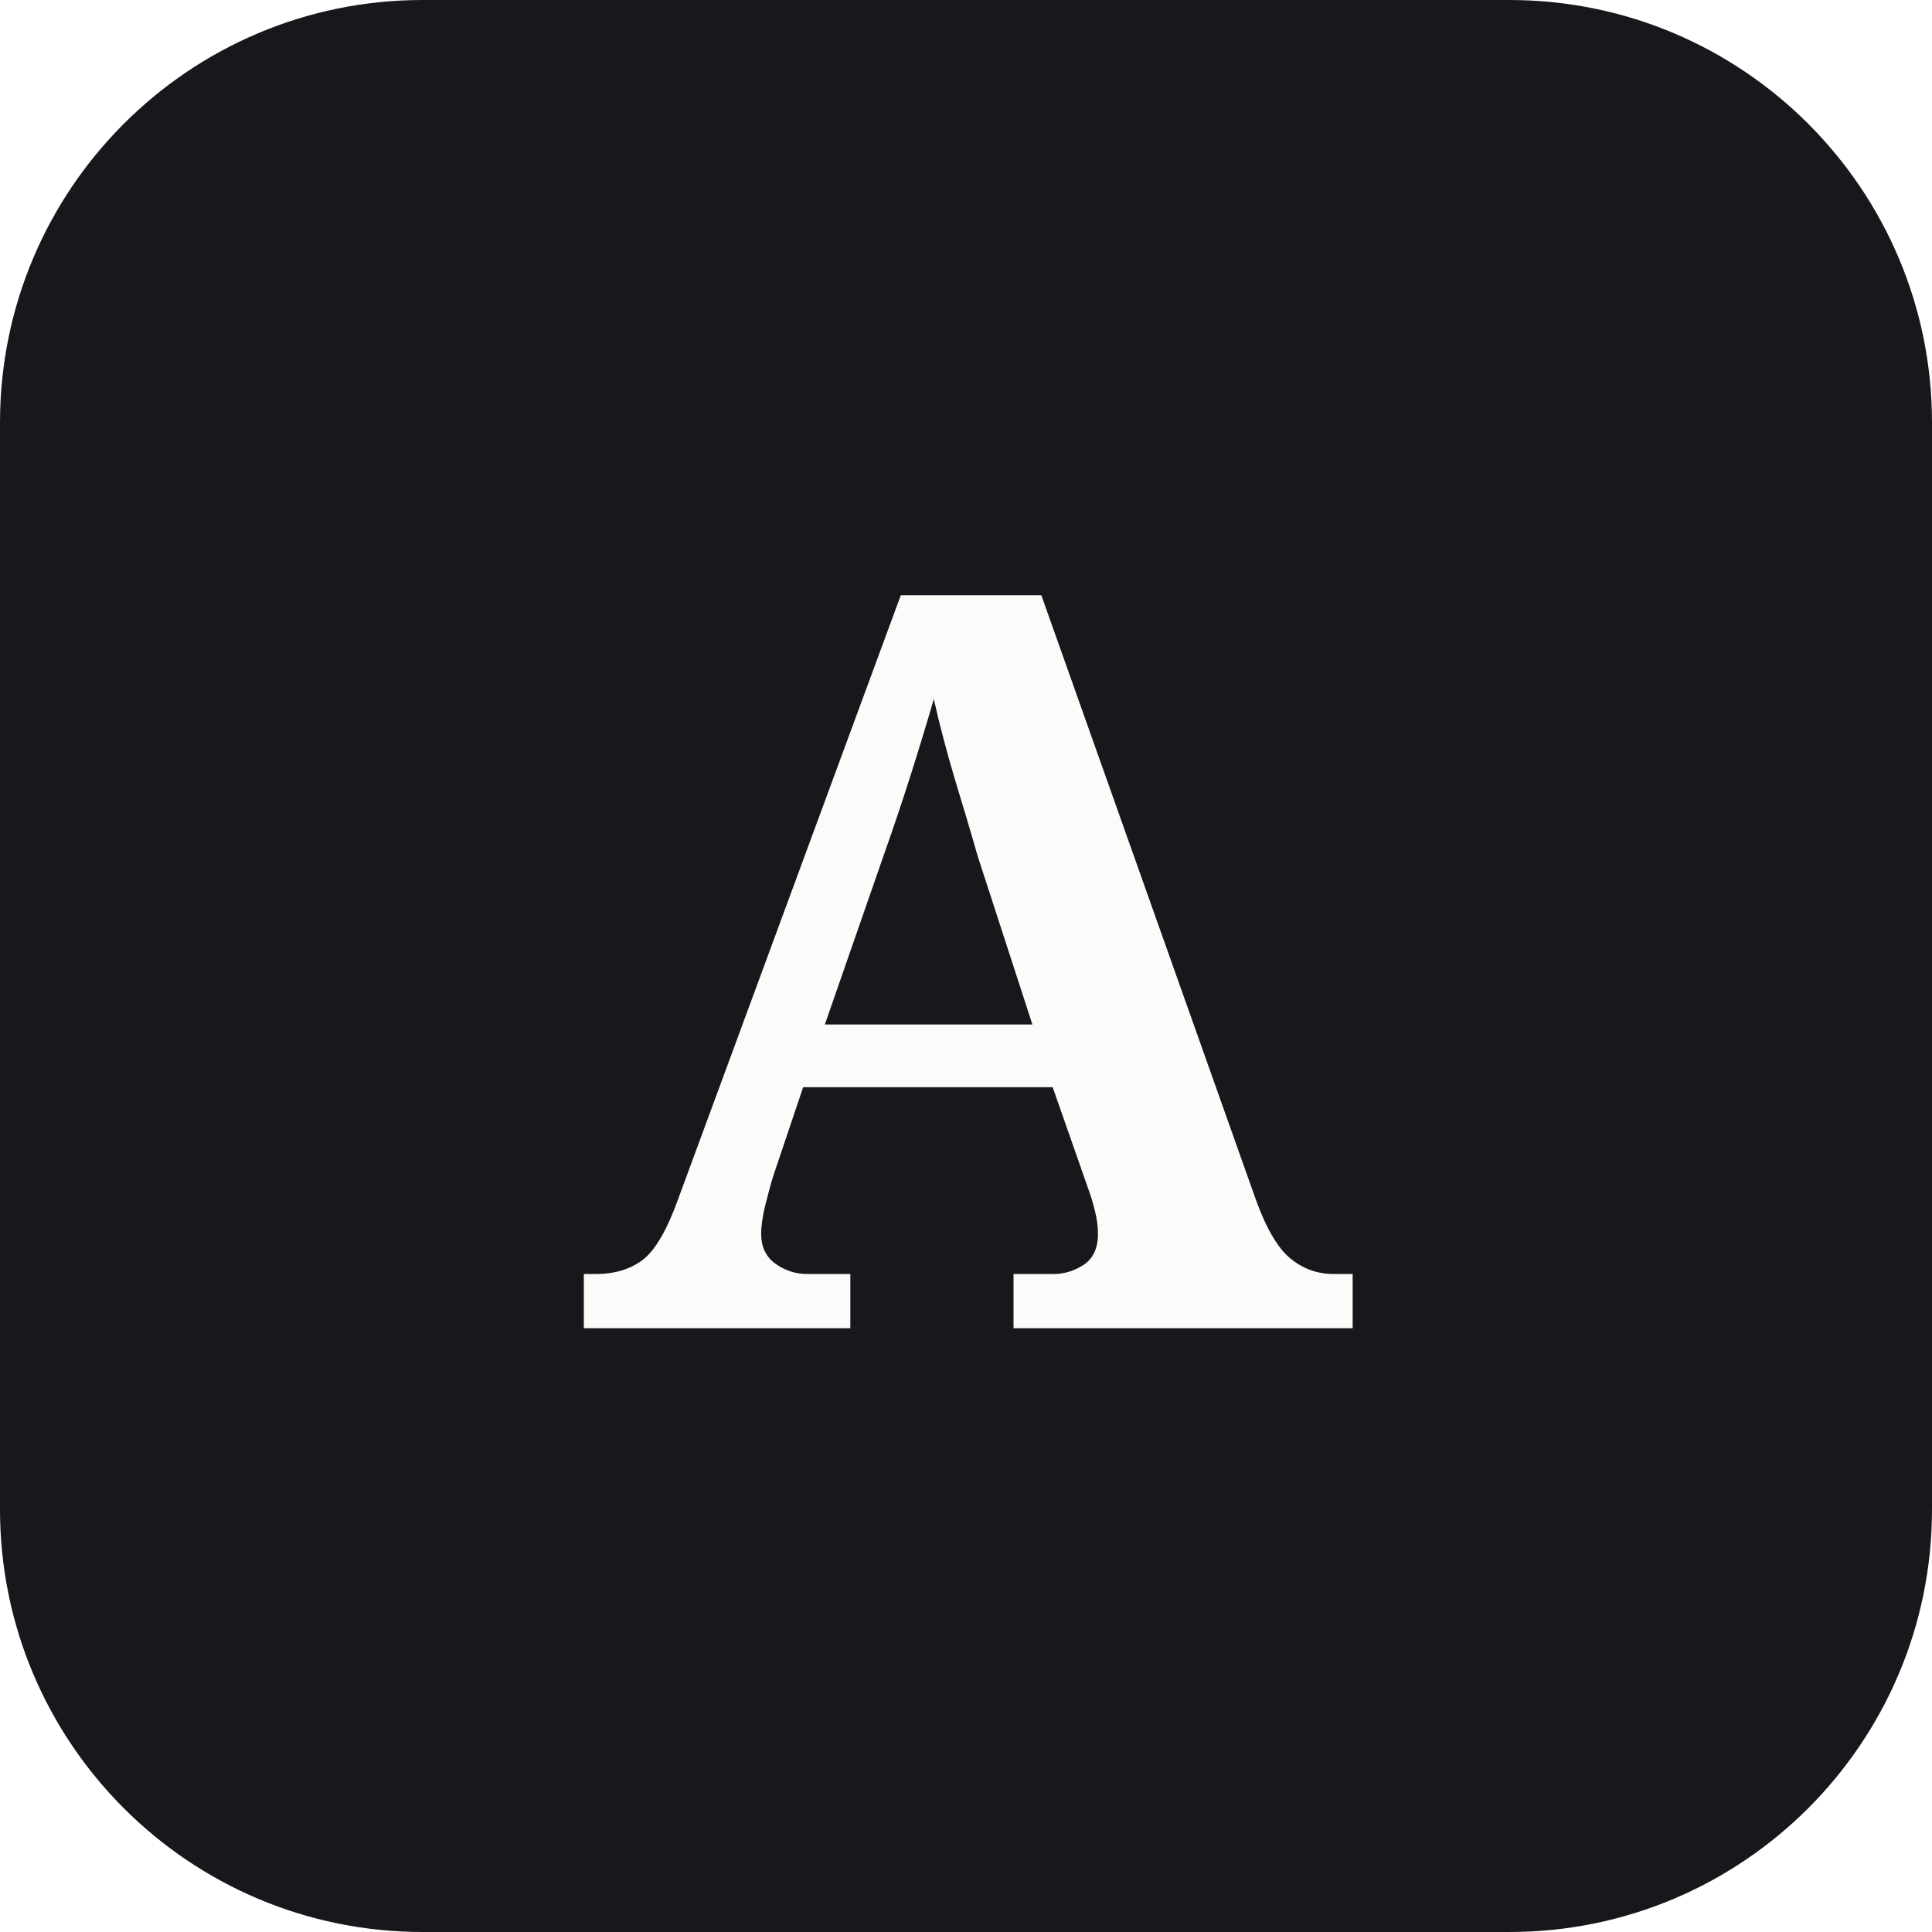
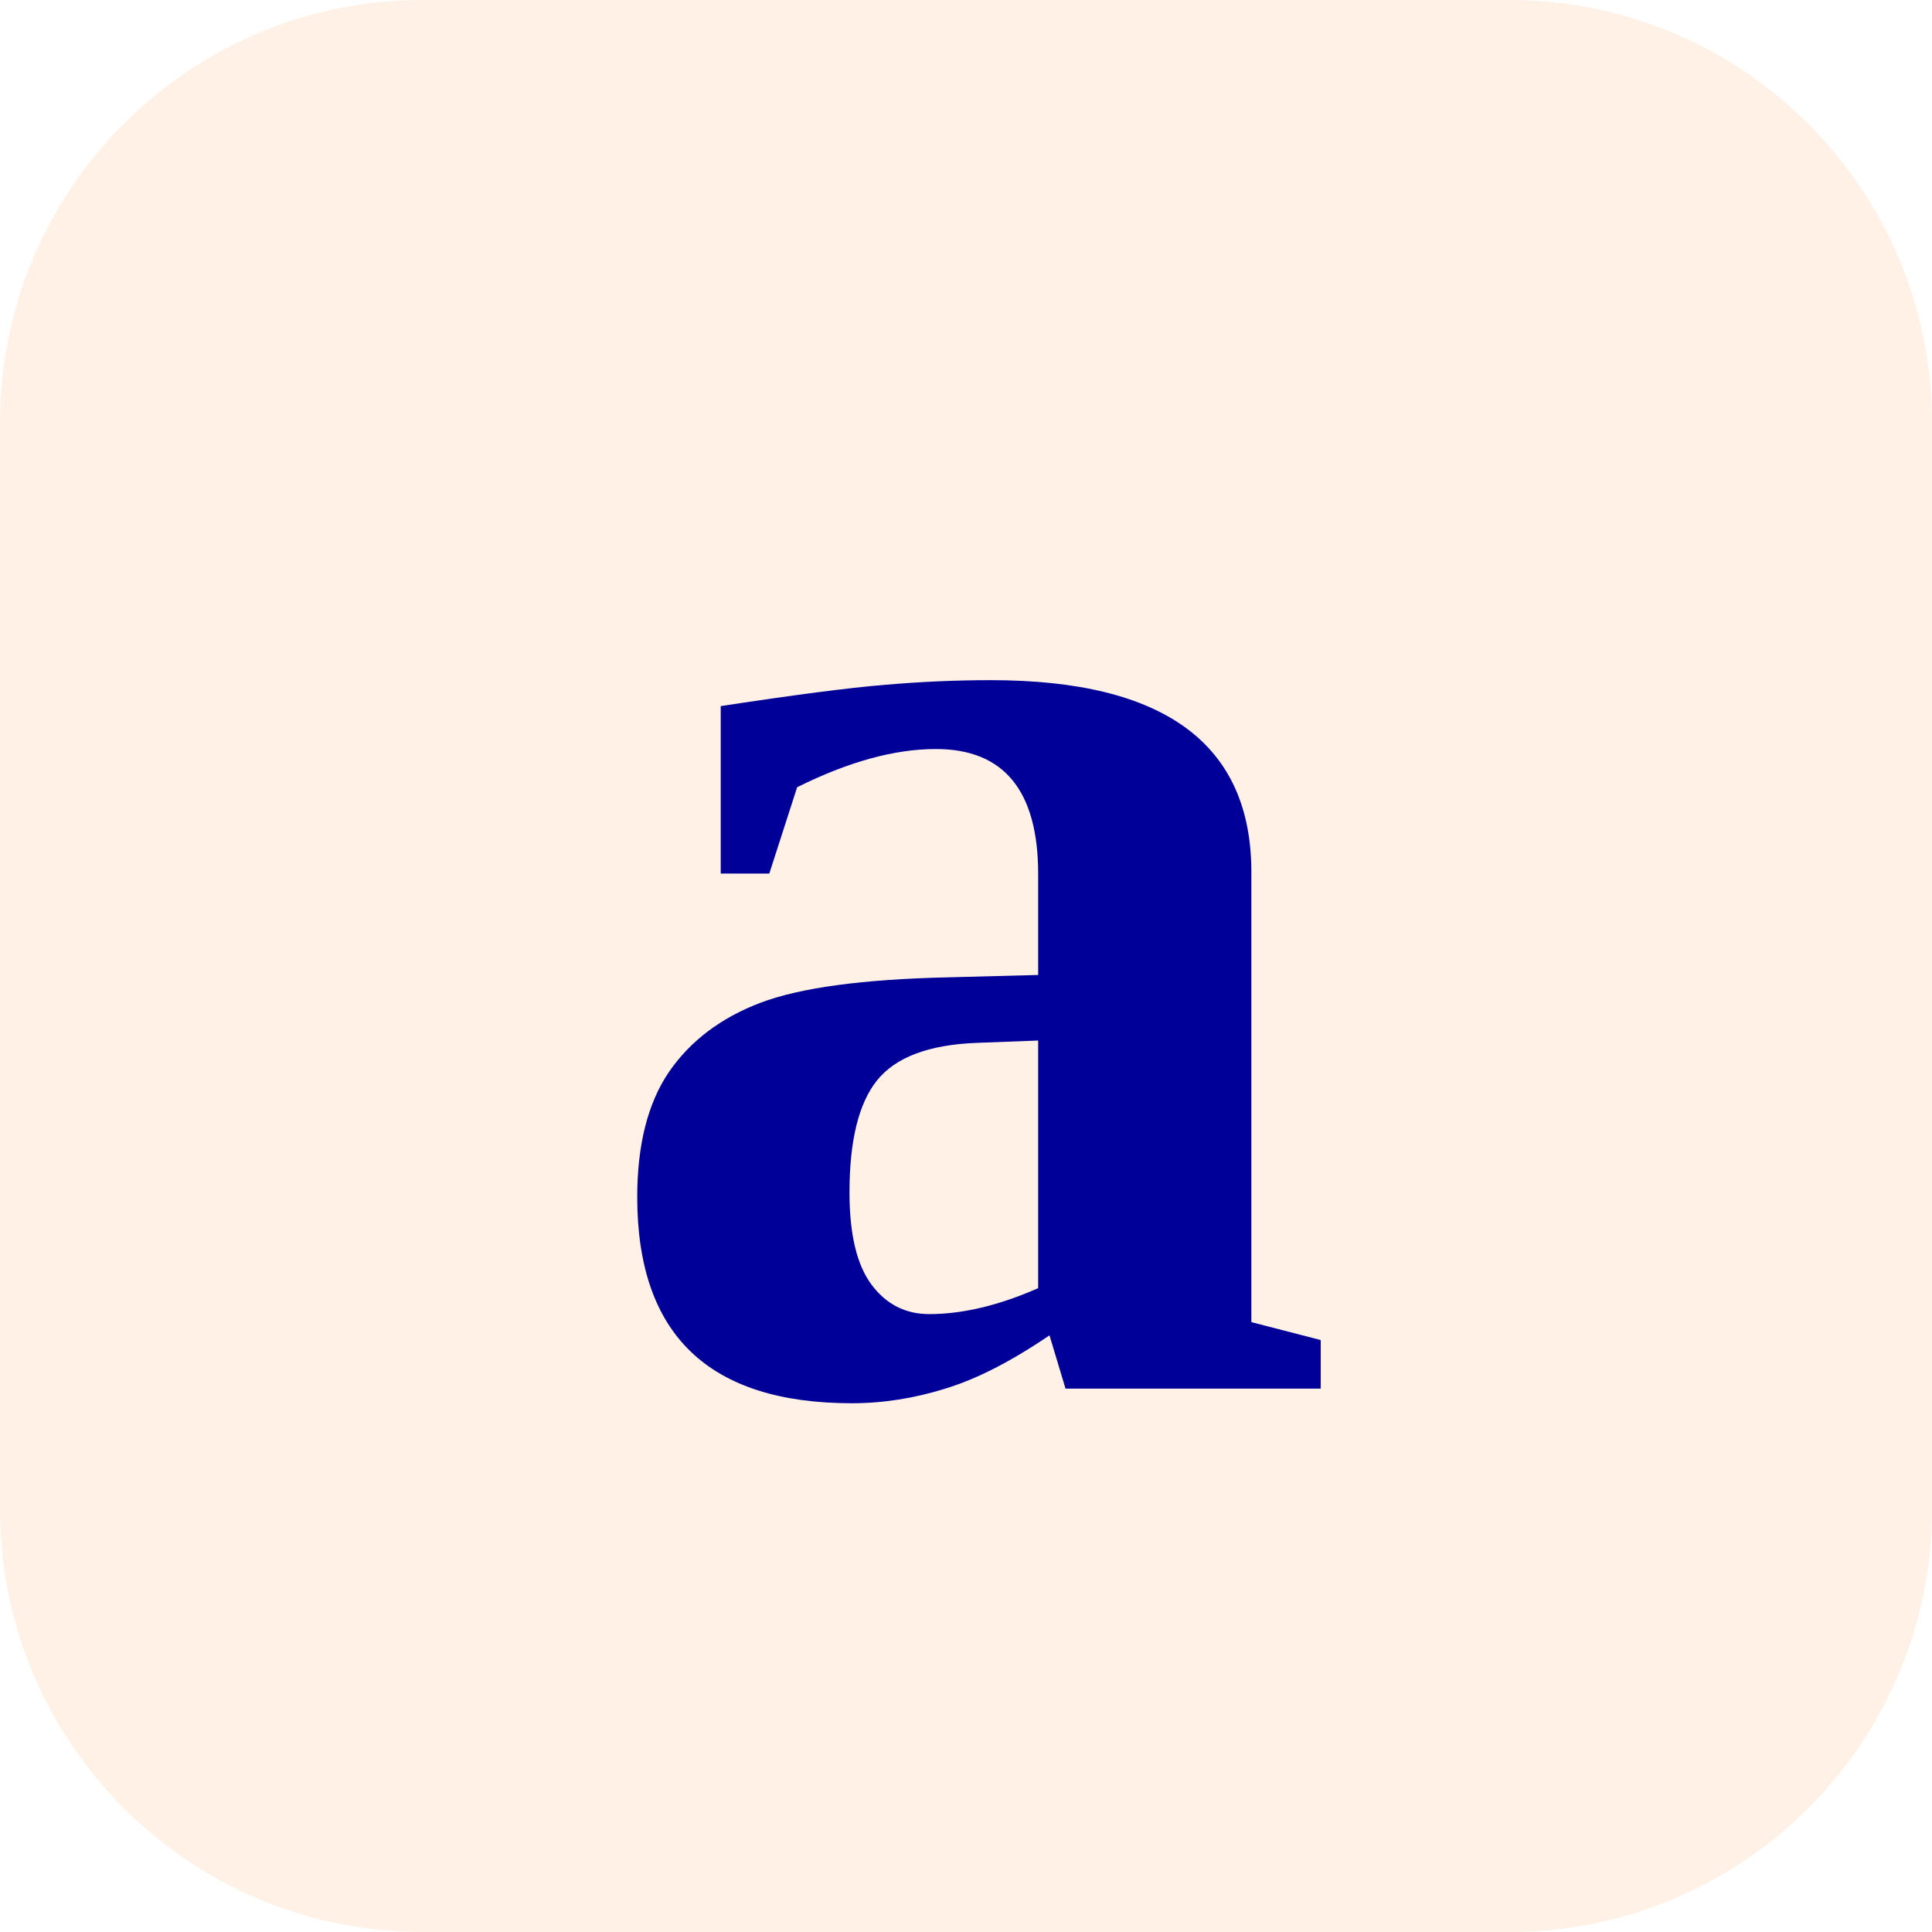
<svg xmlns="http://www.w3.org/2000/svg" viewBox="0 0 64 64">
  <style>
-     rect { fill: #17171c; }
-     text { fill: #fbfbf9; }
-     @media (prefers-color-scheme: dark) { rect { fill: #ececf1; } text { fill: #0f0f13; } }
+     .bg { fill: #fff1e5; }
+     .fg { fill: #000099; }
+     @media (prefers-color-scheme: dark) { .bg { fill: #111111; } .fg { fill: #ccccff; } }
  </style>
-   <rect width="64" height="64" rx="14" />
-   <text x="32" y="44" text-anchor="middle" font-family="Georgia, serif" font-size="34" font-weight="700">A</text>
+   <rect class="bg" width="64" height="64" rx="14" />
+   <text class="fg" x="32" y="46" text-anchor="middle" font-family="Georgia, 'Times New Roman', serif" font-size="50" font-weight="700">a</text>
</svg>
